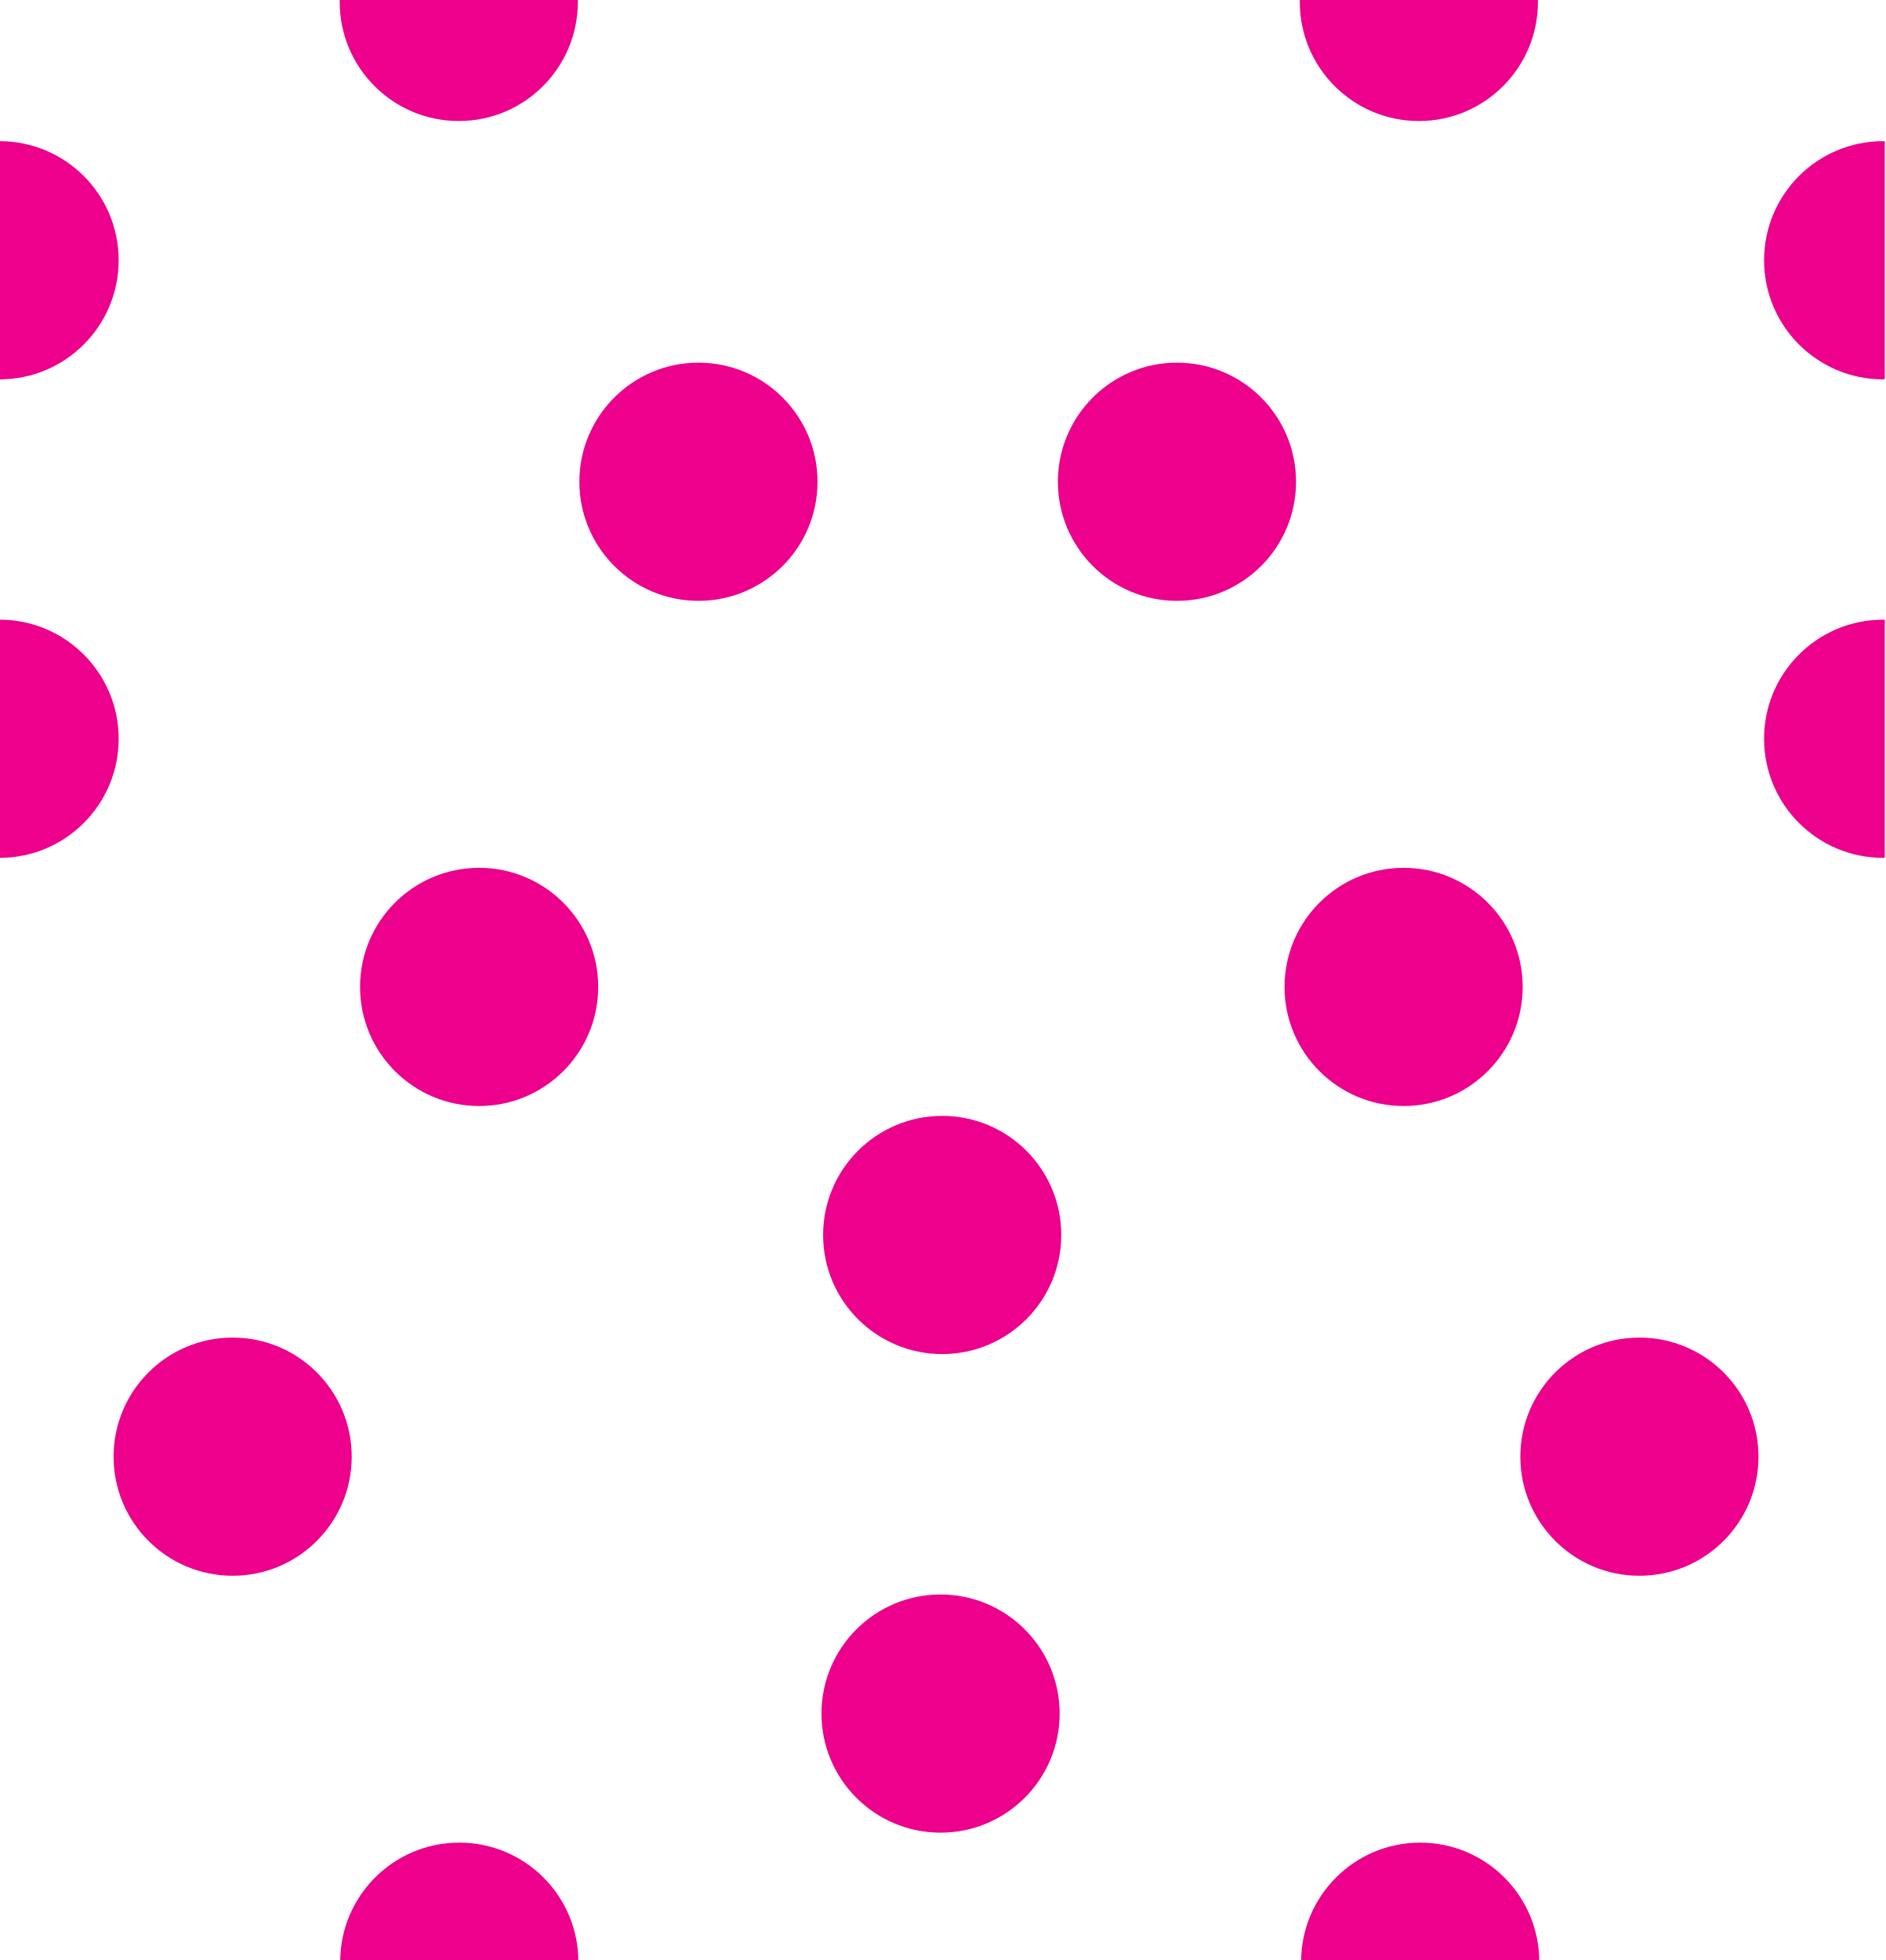
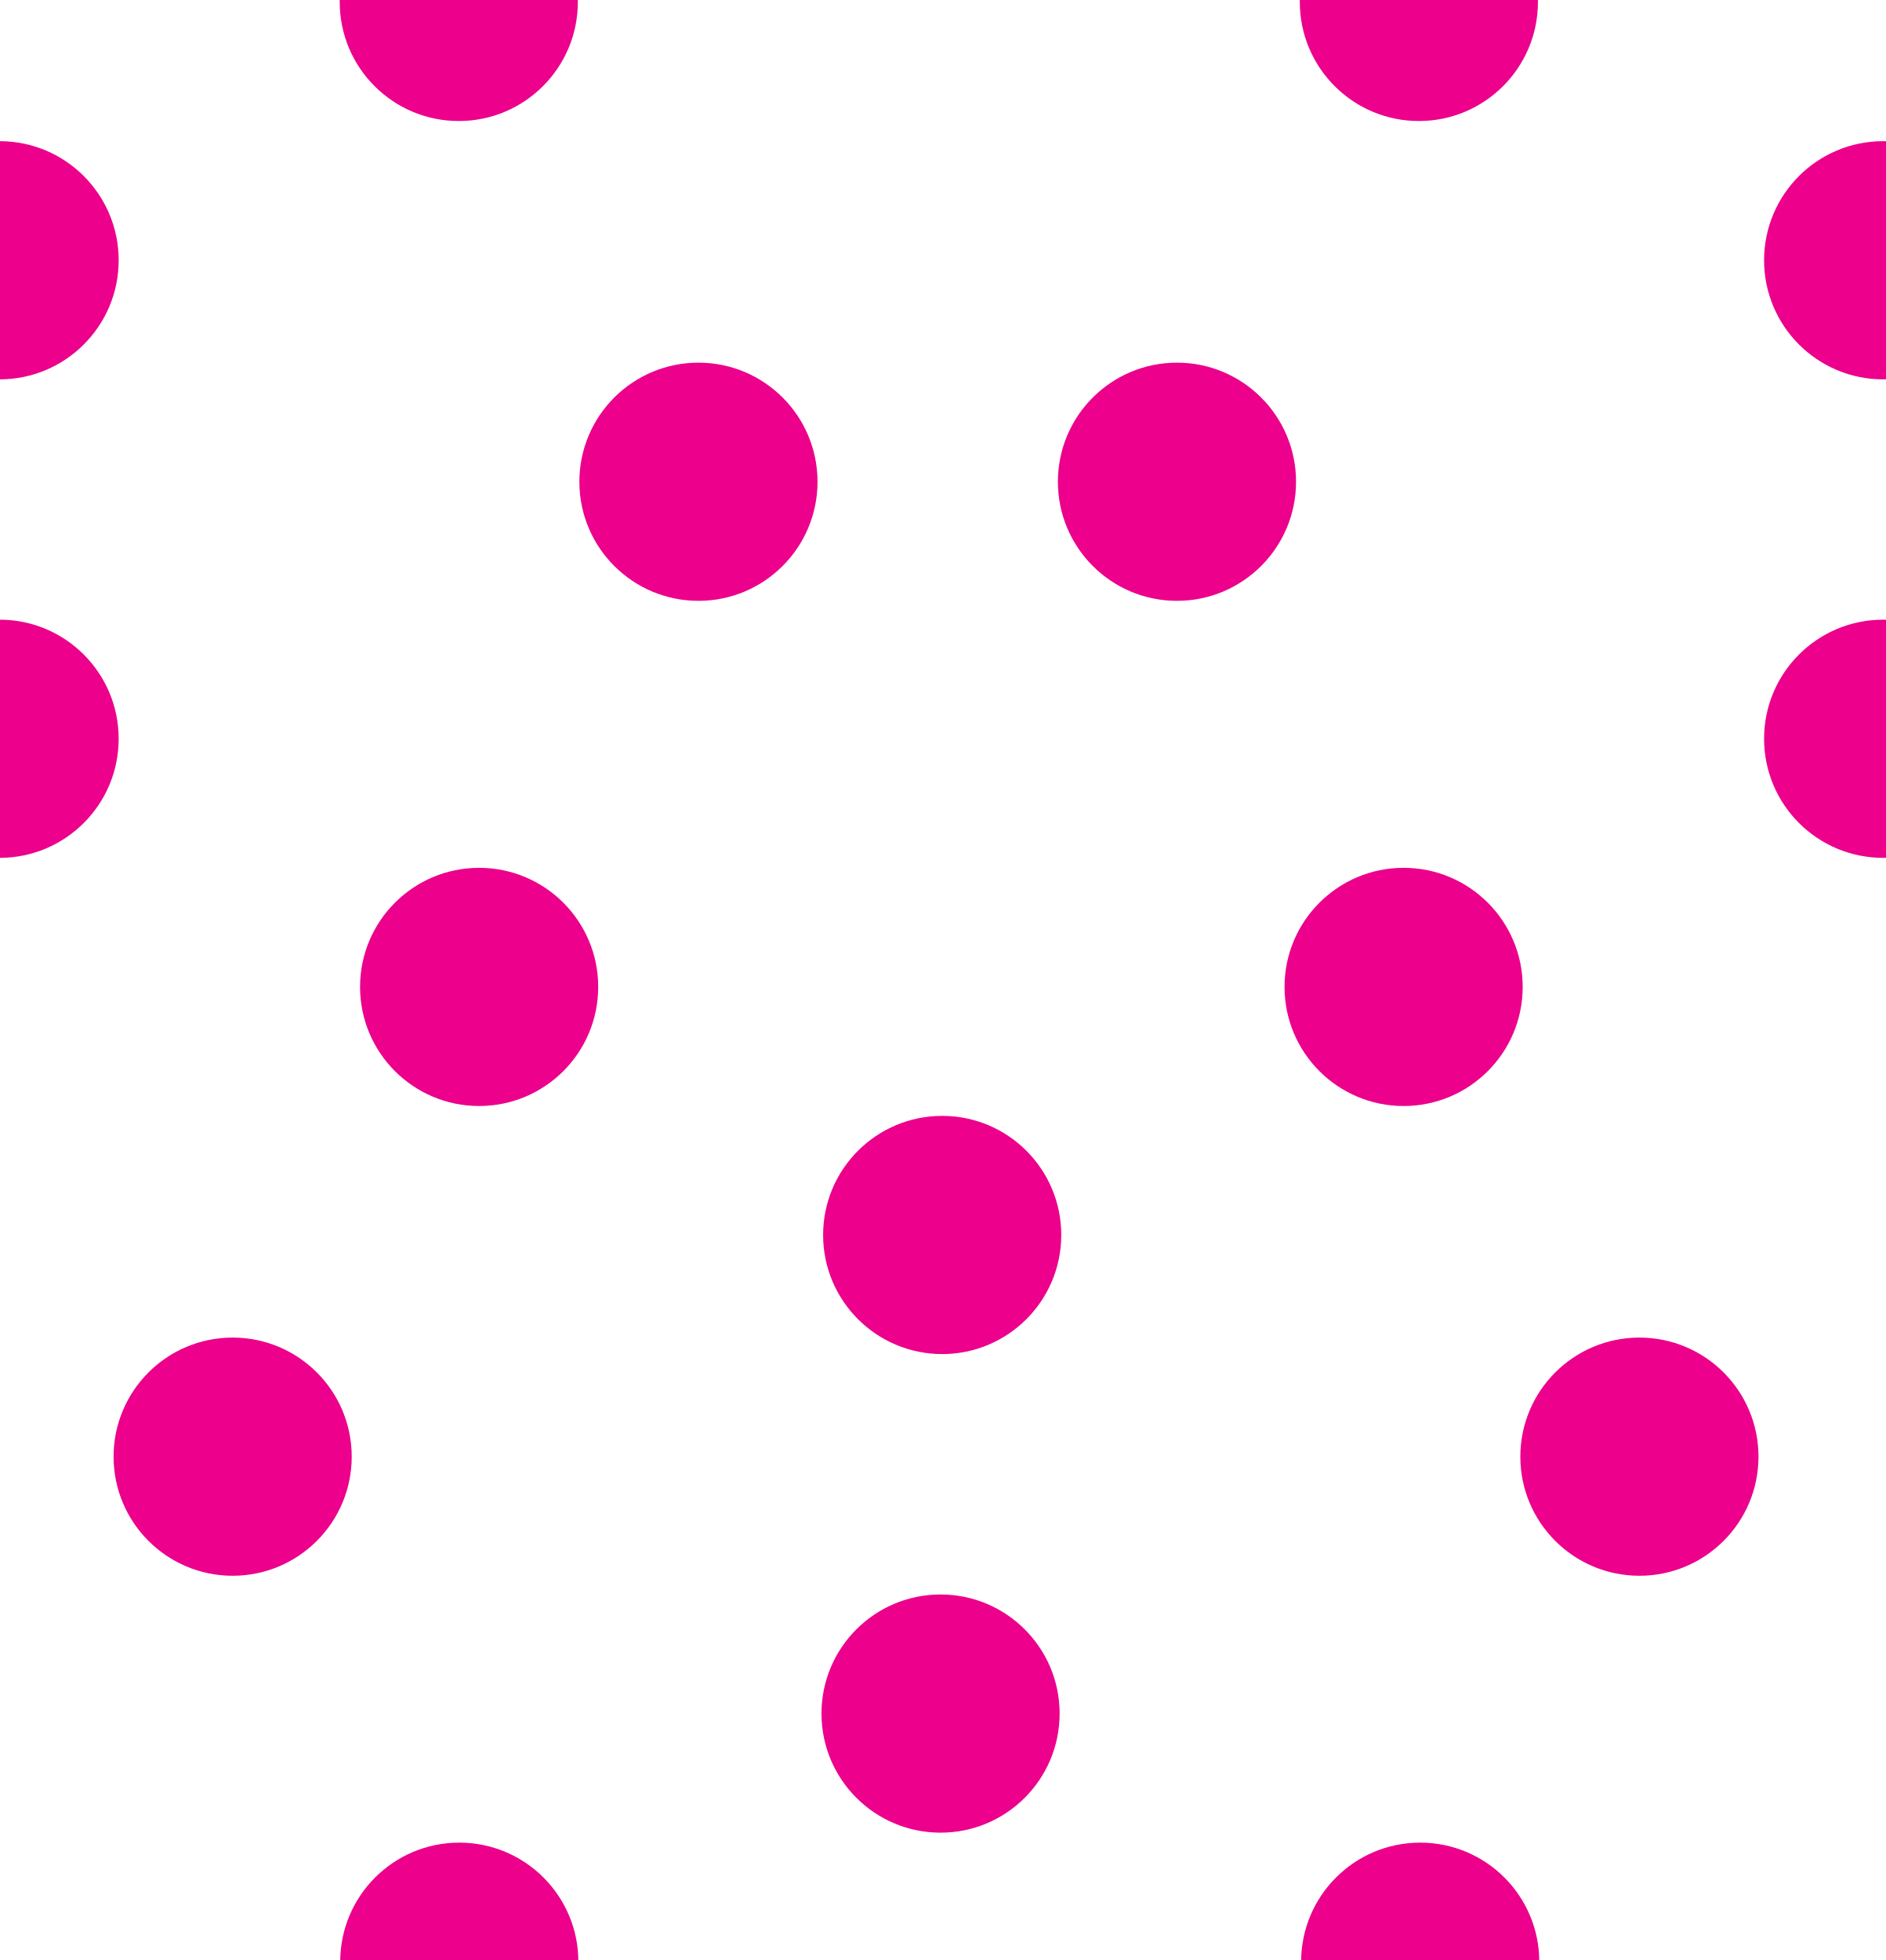
- <svg xmlns="http://www.w3.org/2000/svg" xmlns:xlink="http://www.w3.org/1999/xlink" width="18.525" height="19.256">
+ <svg xmlns="http://www.w3.org/2000/svg" baseProfile="tiny" width="18.525" height="19.256">
  <defs>
    <path id="a" d="M0 0h18.52v19.26H0z" />
  </defs>
-   <clipPath id="b">
-     <use xlink:href="#a" overflow="visible" />
-   </clipPath>
-   <circle cx="4.508" cy=".019" r="1.17" fill="#EC008C" clip-path="url(#b)" />
-   <circle cx="13.942" cy=".019" r="1.17" fill="#EC008C" clip-path="url(#b)" />
-   <circle cx="-.004" cy="2.557" r="1.17" fill="#EC008C" clip-path="url(#b)" />
-   <circle cx="18.504" cy="2.557" r="1.17" fill="#EC008C" clip-path="url(#b)" />
-   <circle cx="-.004" cy="7.258" r="1.17" fill="#EC008C" clip-path="url(#b)" />
-   <circle cx="4.708" cy="9.696" r="1.17" fill="#EC008C" clip-path="url(#b)" />
-   <circle cx="9.258" cy="12.133" r="1.17" fill="#EC008C" clip-path="url(#b)" />
-   <circle cx="6.863" cy="4.733" r="1.17" fill="#EC008C" clip-path="url(#b)" />
-   <circle cx="11.565" cy="4.733" r="1.17" fill="#EC008C" clip-path="url(#b)" />
-   <circle cx="13.792" cy="9.696" r="1.17" fill="#EC008C" clip-path="url(#b)" />
-   <circle cx="18.504" cy="7.258" r="1.17" fill="#EC008C" clip-path="url(#b)" />
-   <circle cx="9.242" cy="16.835" r="1.17" fill="#EC008C" clip-path="url(#b)" />
-   <circle cx="13.955" cy="19.273" r="1.17" fill="#EC008C" clip-path="url(#b)" />
-   <circle cx="16.109" cy="14.311" r="1.17" fill="#EC008C" clip-path="url(#b)" />
-   <circle cx="2.286" cy="14.311" r="1.17" fill="#EC008C" clip-path="url(#b)" />
-   <circle cx="4.513" cy="19.273" r="1.17" fill="#EC008C" clip-path="url(#b)" />
+   <circle fill="#EC008C" cx="4.508" cy=".019" r="1.17" />
+   <circle fill="#EC008C" cx="13.942" cy=".019" r="1.17" />
+   <circle fill="#EC008C" cx="-.004" cy="2.557" r="1.17" />
+   <circle fill="#EC008C" cx="18.504" cy="2.557" r="1.17" />
+   <circle fill="#EC008C" cx="-.004" cy="7.258" r="1.17" />
+   <circle fill="#EC008C" cx="4.708" cy="9.696" r="1.17" />
+   <circle fill="#EC008C" cx="9.258" cy="12.133" r="1.17" />
+   <circle fill="#EC008C" cx="6.863" cy="4.733" r="1.17" />
+   <circle fill="#EC008C" cx="11.565" cy="4.733" r="1.17" />
+   <circle fill="#EC008C" cx="13.792" cy="9.696" r="1.17" />
+   <circle fill="#EC008C" cx="18.504" cy="7.258" r="1.17" />
+   <circle fill="#EC008C" cx="9.242" cy="16.835" r="1.17" />
+   <circle fill="#EC008C" cx="13.955" cy="19.273" r="1.17" />
+   <circle fill="#EC008C" cx="16.109" cy="14.311" r="1.17" />
+   <circle fill="#EC008C" cx="2.286" cy="14.311" r="1.17" />
+   <circle fill="#EC008C" cx="4.513" cy="19.273" r="1.17" />
</svg>
